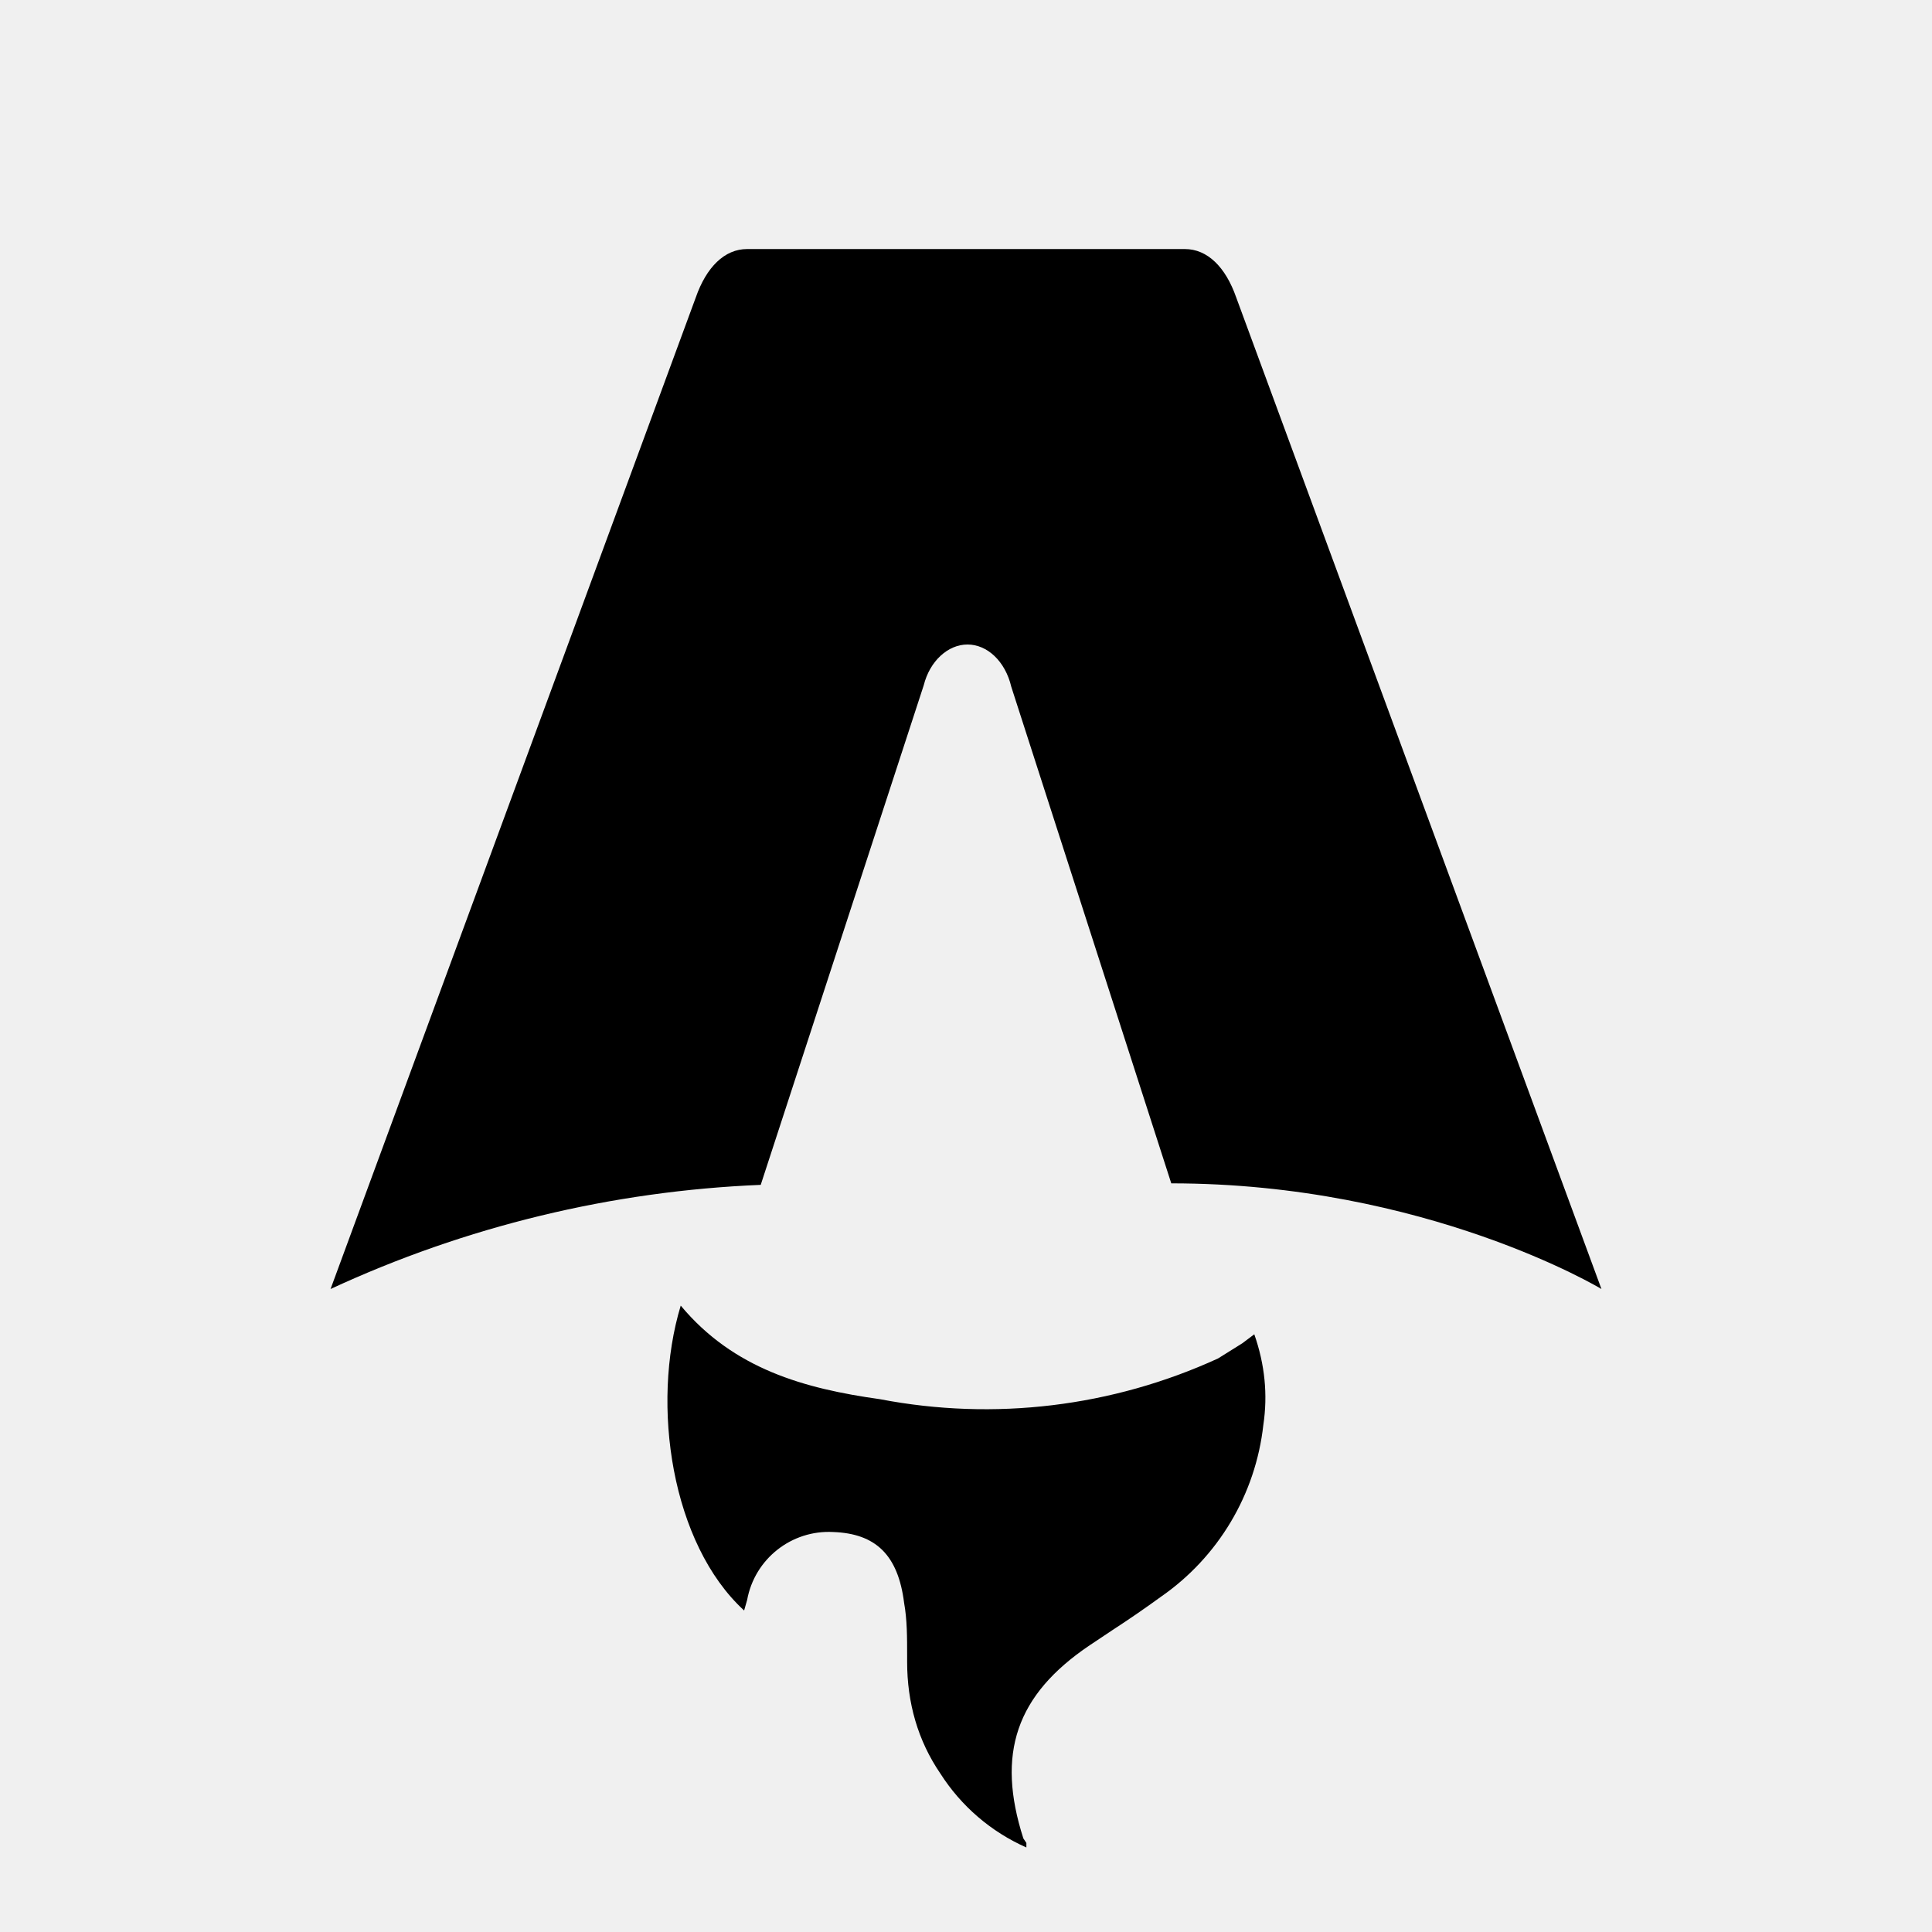
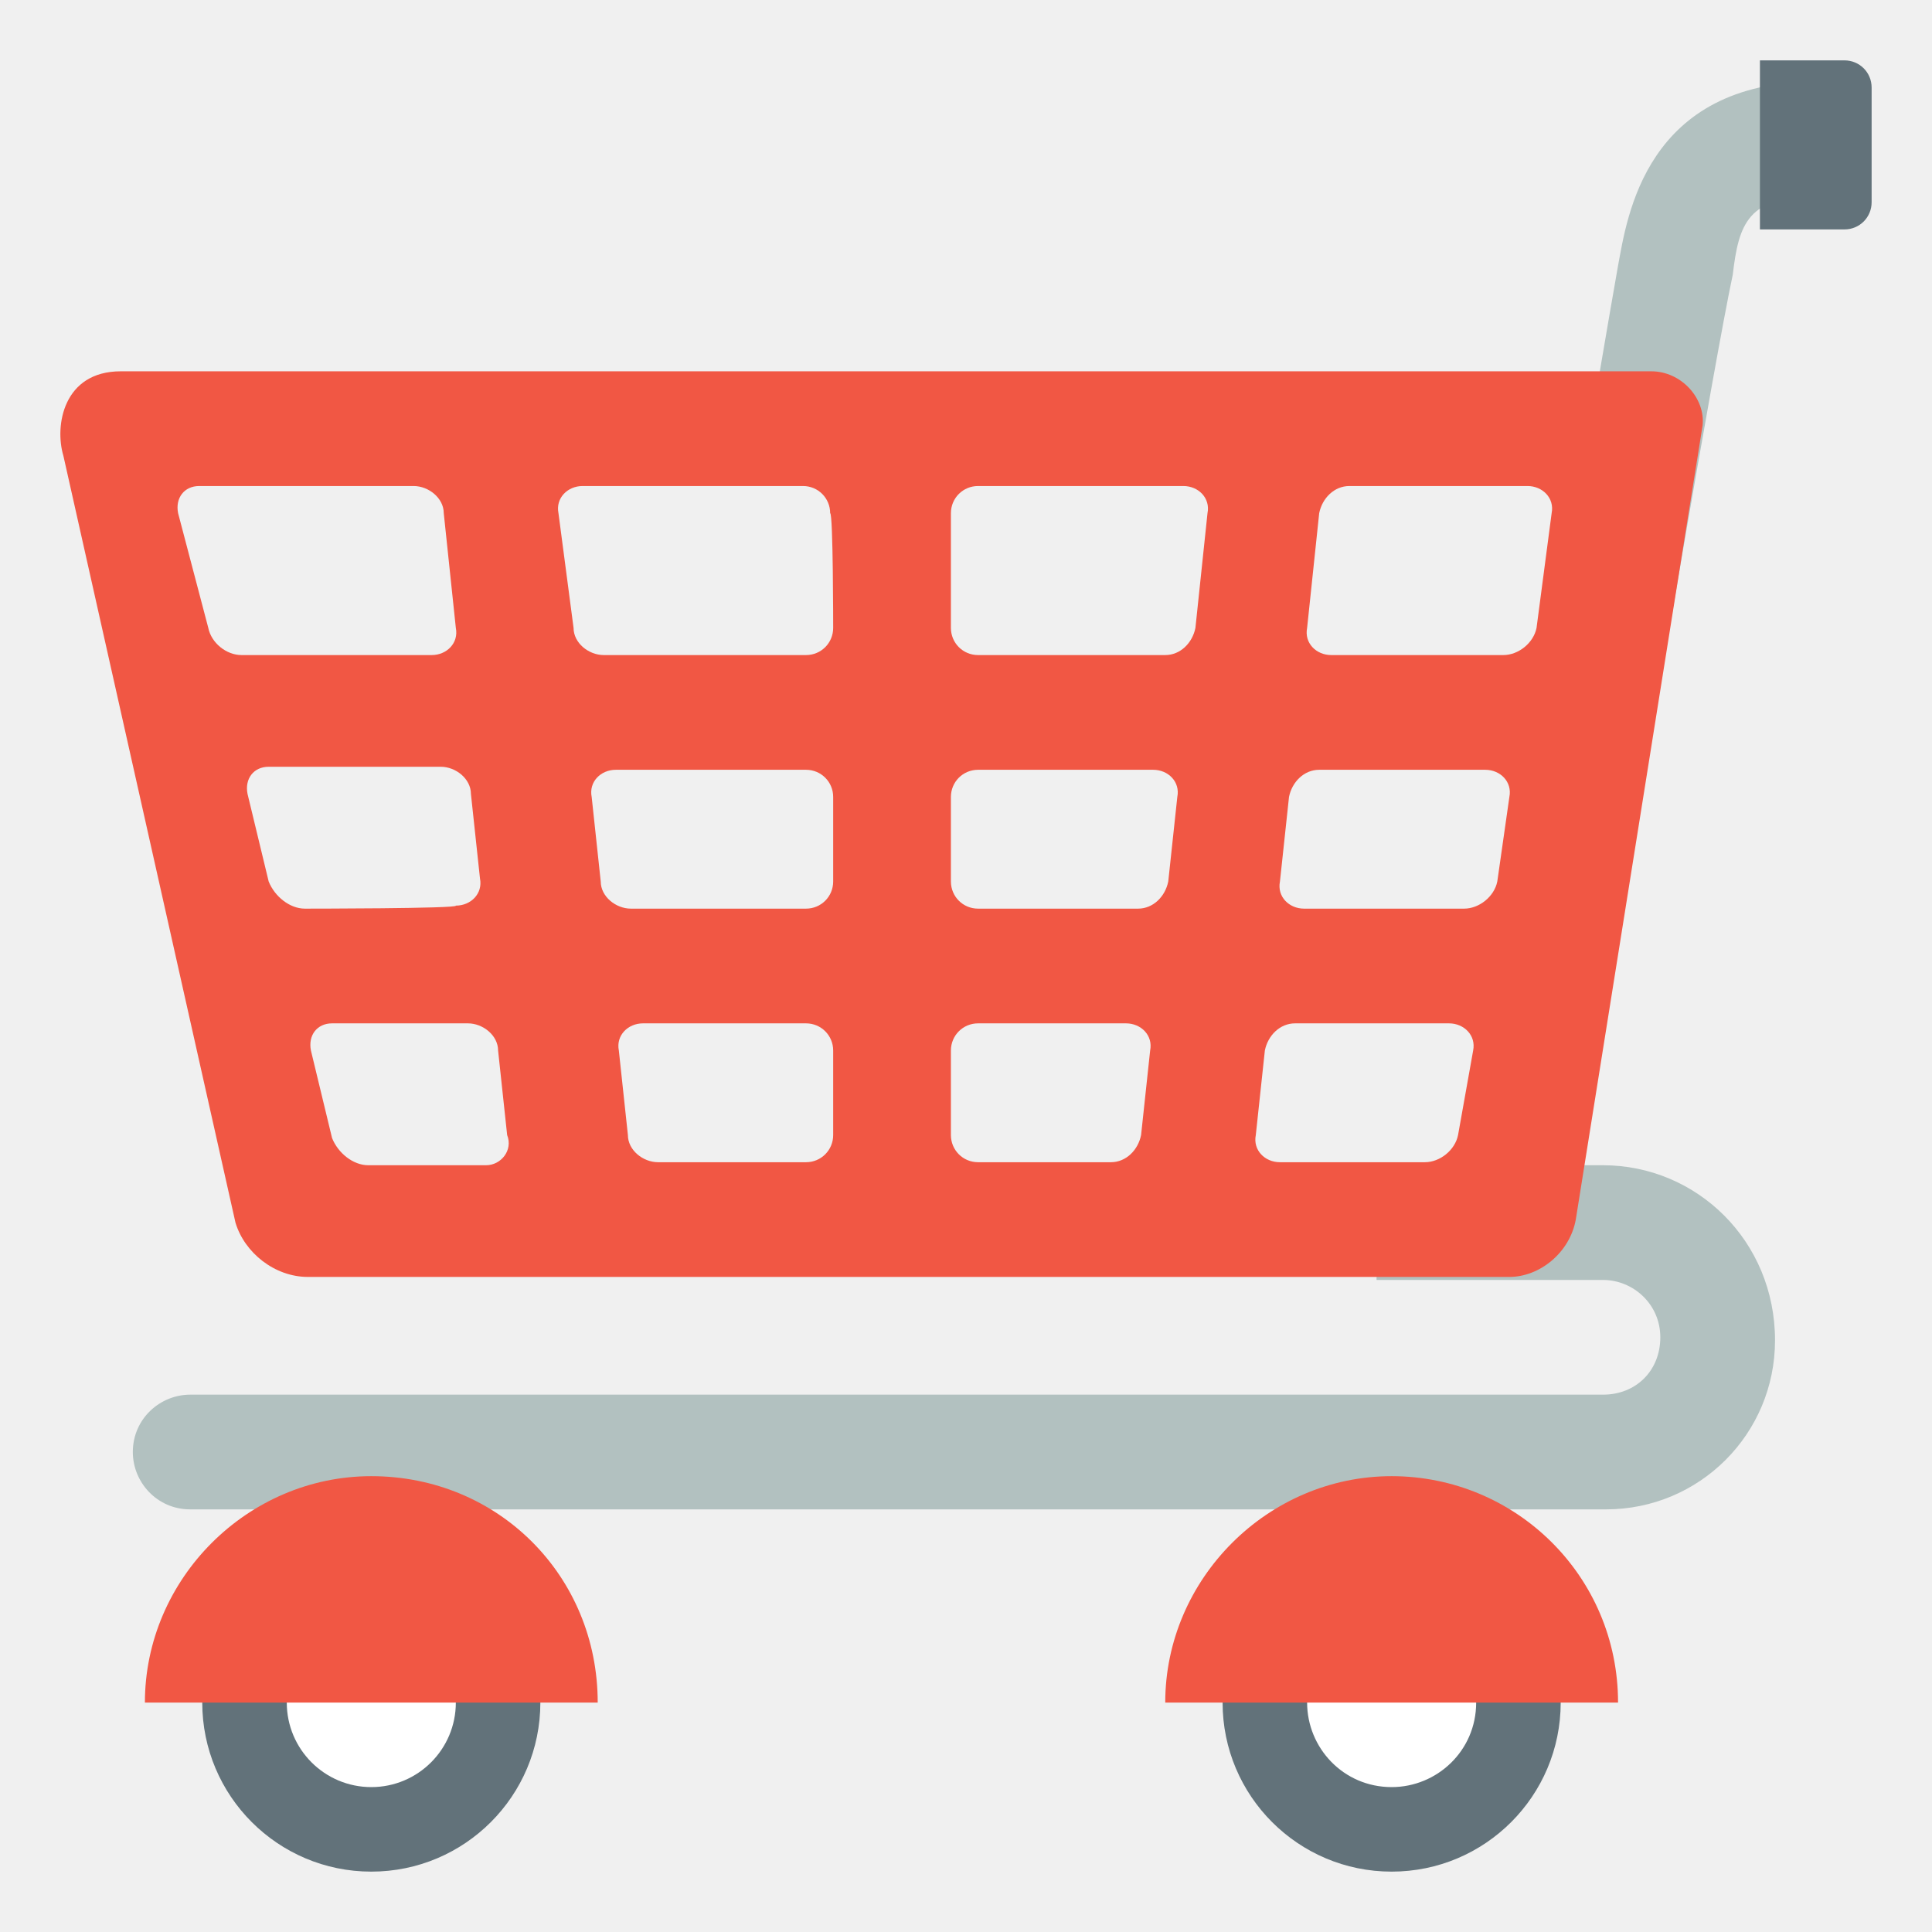
- <svg xmlns="http://www.w3.org/2000/svg" fill="none" viewBox="0 0 128 128">
-   <path d="M50.4 78.5a75.1 75.1 0 0 0-28.5 6.9l24.2-65.7c.7-2 1.9-3.2 3.4-3.2h29c1.5 0 2.7 1.2 3.4 3.2l24.2 65.7s-11.6-7-28.5-7L67 45.5c-.4-1.7-1.6-2.8-2.9-2.8-1.3 0-2.5 1.1-2.9 2.7L50.4 78.5Zm-1.1 28.2Zm-4.2-20.2c-2 6.6-.6 15.8 4.2 20.2a17.5 17.5 0 0 1 .2-.7 5.5 5.5 0 0 1 5.7-4.5c2.8.1 4.3 1.5 4.7 4.7.2 1.1.2 2.3.2 3.5v.4c0 2.7.7 5.2 2.2 7.4a13 13 0 0 0 5.7 4.9v-.3l-.2-.3c-1.8-5.6-.5-9.5 4.4-12.8l1.5-1a73 73 0 0 0 3.2-2.2 16 16 0 0 0 6.8-11.4c.3-2 .1-4-.6-6l-.8.6-1.6 1a37 37 0 0 1-22.4 2.7c-5-.7-9.7-2-13.2-6.2Z" />
-   <style>
-         path { fill: #000; }
-         @media (prefers-color-scheme: dark) {
-             path { fill: #FFF; }
-         }
-     </style>
+ <svg xmlns="http://www.w3.org/2000/svg" width="32" height="32" viewBox="0 0 64 64">
+   <path fill="#b2c1c0" d="M53.1 38.6h-7.5v3.8h7.5c1 0 1.9.8 1.9 1.9s-.8 1.9-1.9 1.9H6.3c-1 0-1.9.8-1.9 1.9c0 1 .8 1.9 1.9 1.9h46.9c3.1 0 5.6-2.5 5.6-5.6c0-3.3-2.6-5.8-5.7-5.8m1.4-12.9l-3.7-.3c0-.1 2.3-13.8 2.8-16.6c.3-1.6.9-6.1 6.6-6.1v3.8c-2.3 0-2.6.9-2.8 2.6c-.6 2.8-2.9 16.4-2.9 16.6" />
+   <path fill="#f15744" d="M54.7 12.3H4c-1.9 0-2.2 1.8-1.9 2.8l5.7 25.4c.3 1 1.3 1.8 2.4 1.8H50c1 0 2-.8 2.2-1.9l4.2-26.3c.1-.9-.7-1.8-1.7-1.8M6.9 20.8l-1-3.8c-.1-.5.2-.9.7-.9h7.1c.5 0 1 .4 1 .9l.4 3.8c.1.5-.3.9-.8.9H8c-.5 0-1-.4-1.1-.9m3.2 9.3c-.5 0-1-.4-1.2-.9l-.7-2.9c-.1-.5.2-.9.7-.9h5.7c.5 0 1 .4 1 .9l.3 2.8c.1.5-.3.9-.8.9c.1.1-5 .1-5 .1m6 8.5h-3.9c-.5 0-1-.4-1.2-.9l-.7-2.9c-.1-.5.2-.9.7-.9h4.5c.5 0 1 .4 1 .9l.3 2.8c.2.5-.2 1-.7 1m11.5-1c0 .5-.4.9-.9.9h-4.9c-.5 0-1-.4-1-.9l-.3-2.8c-.1-.5.3-.9.8-.9h5.4c.5 0 .9.4.9.9v2.8m0-8.4c0 .5-.4.9-.9.9h-5.8c-.5 0-1-.4-1-.9l-.3-2.8c-.1-.5.3-.9.8-.9h6.3c.5 0 .9.4.9.9v2.8m0-8.4c0 .5-.4.9-.9.9H20c-.5 0-1-.4-1-.9l-.5-3.8c-.1-.5.3-.9.8-.9h7.3c.5 0 .9.4.9.9c.1 0 .1 3.8.1 3.8m10.2 16.8c-.1.5-.5.9-1 .9h-4.4c-.5 0-.9-.4-.9-.9v-2.8c0-.5.4-.9.9-.9h4.9c.5 0 .9.4.8.9l-.3 2.8m.9-8.4c-.1.5-.5.9-1 .9h-5.3c-.5 0-.9-.4-.9-.9v-2.8c0-.5.4-.9.9-.9h5.8c.5 0 .9.4.8.9l-.3 2.8m.9-8.4c-.1.5-.5.9-1 .9h-6.2c-.5 0-.9-.4-.9-.9V17c0-.5.4-.9.9-.9h6.8c.5 0 .9.4.8.9l-.4 3.8m8.7 16.8c-.1.5-.6.9-1.1.9h-4.8c-.5 0-.9-.4-.8-.9l.3-2.8c.1-.5.5-.9 1-.9H48c.5 0 .9.4.8.9l-.5 2.8m1.3-8.4c-.1.5-.6.9-1.1.9h-5.3c-.5 0-.9-.4-.8-.9l.3-2.8c.1-.5.5-.9 1-.9h5.5c.5 0 .9.4.8.9l-.4 2.8m1.3-8.4c-.1.5-.6.9-1.1.9h-5.7c-.5 0-.9-.4-.8-.9l.4-3.8c.1-.5.5-.9 1-.9h5.9c.5 0 .9.4.8.9l-.5 3.8" />
+   <circle cx="12.3" cy="56.4" r="5.6" fill="#62727a" />
+   <circle cx="12.3" cy="56.4" r="2.8" fill="#fff" />
+   <circle cx="46.1" cy="56.4" r="5.6" fill="#62727a" />
+   <path fill="#fff" d="M48.9 56.4c0 1.6-1.3 2.8-2.8 2.8c-1.6 0-2.8-1.3-2.8-2.8c0-1.6 1.3-2.8 2.8-2.8c1.5 0 2.8 1.2 2.8 2.8" />
+   <path fill="#62727a" d="M61.1 2h-2.8v5.6h2.8c.5 0 .9-.4.9-.9V2.9c0-.5-.4-.9-.9-.9" />
+   <path fill="#f15744" d="M12.3 48.9c-4.1 0-7.5 3.4-7.5 7.5h15c0-4.2-3.3-7.5-7.5-7.5m33.8 0c-4.1 0-7.5 3.4-7.5 7.5h15c0-4.2-3.4-7.5-7.5-7.5" />
</svg>
